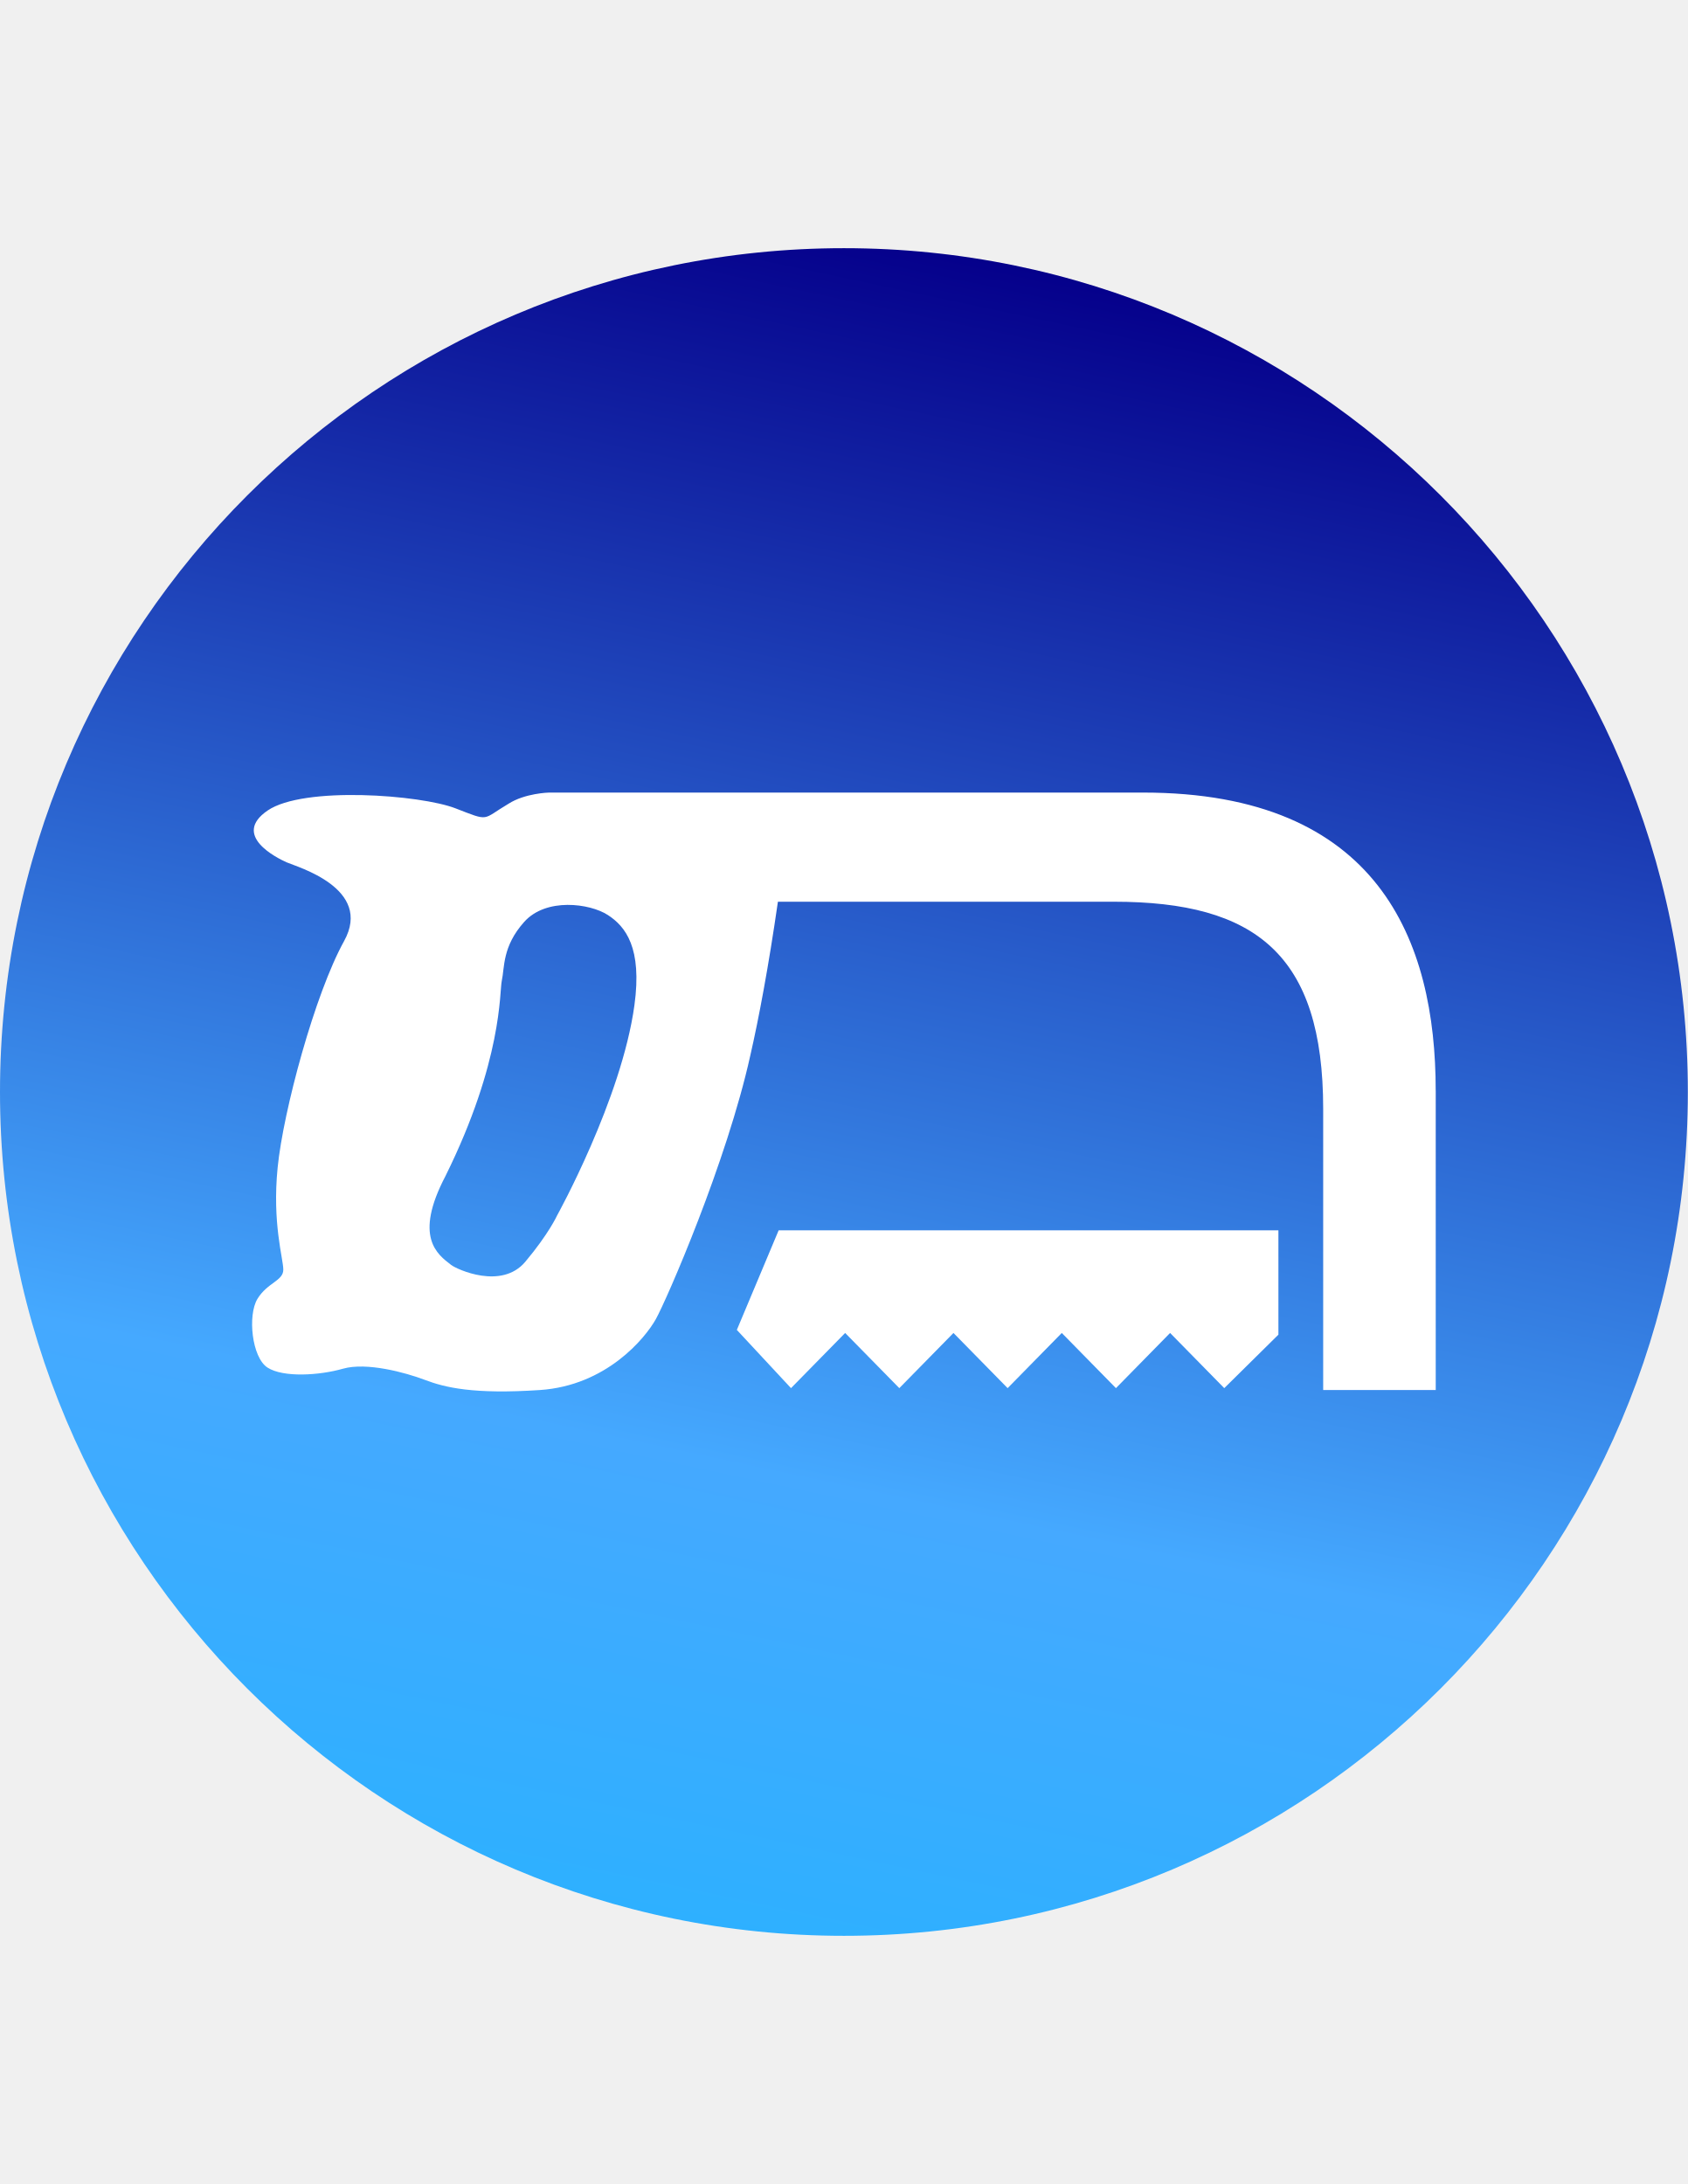
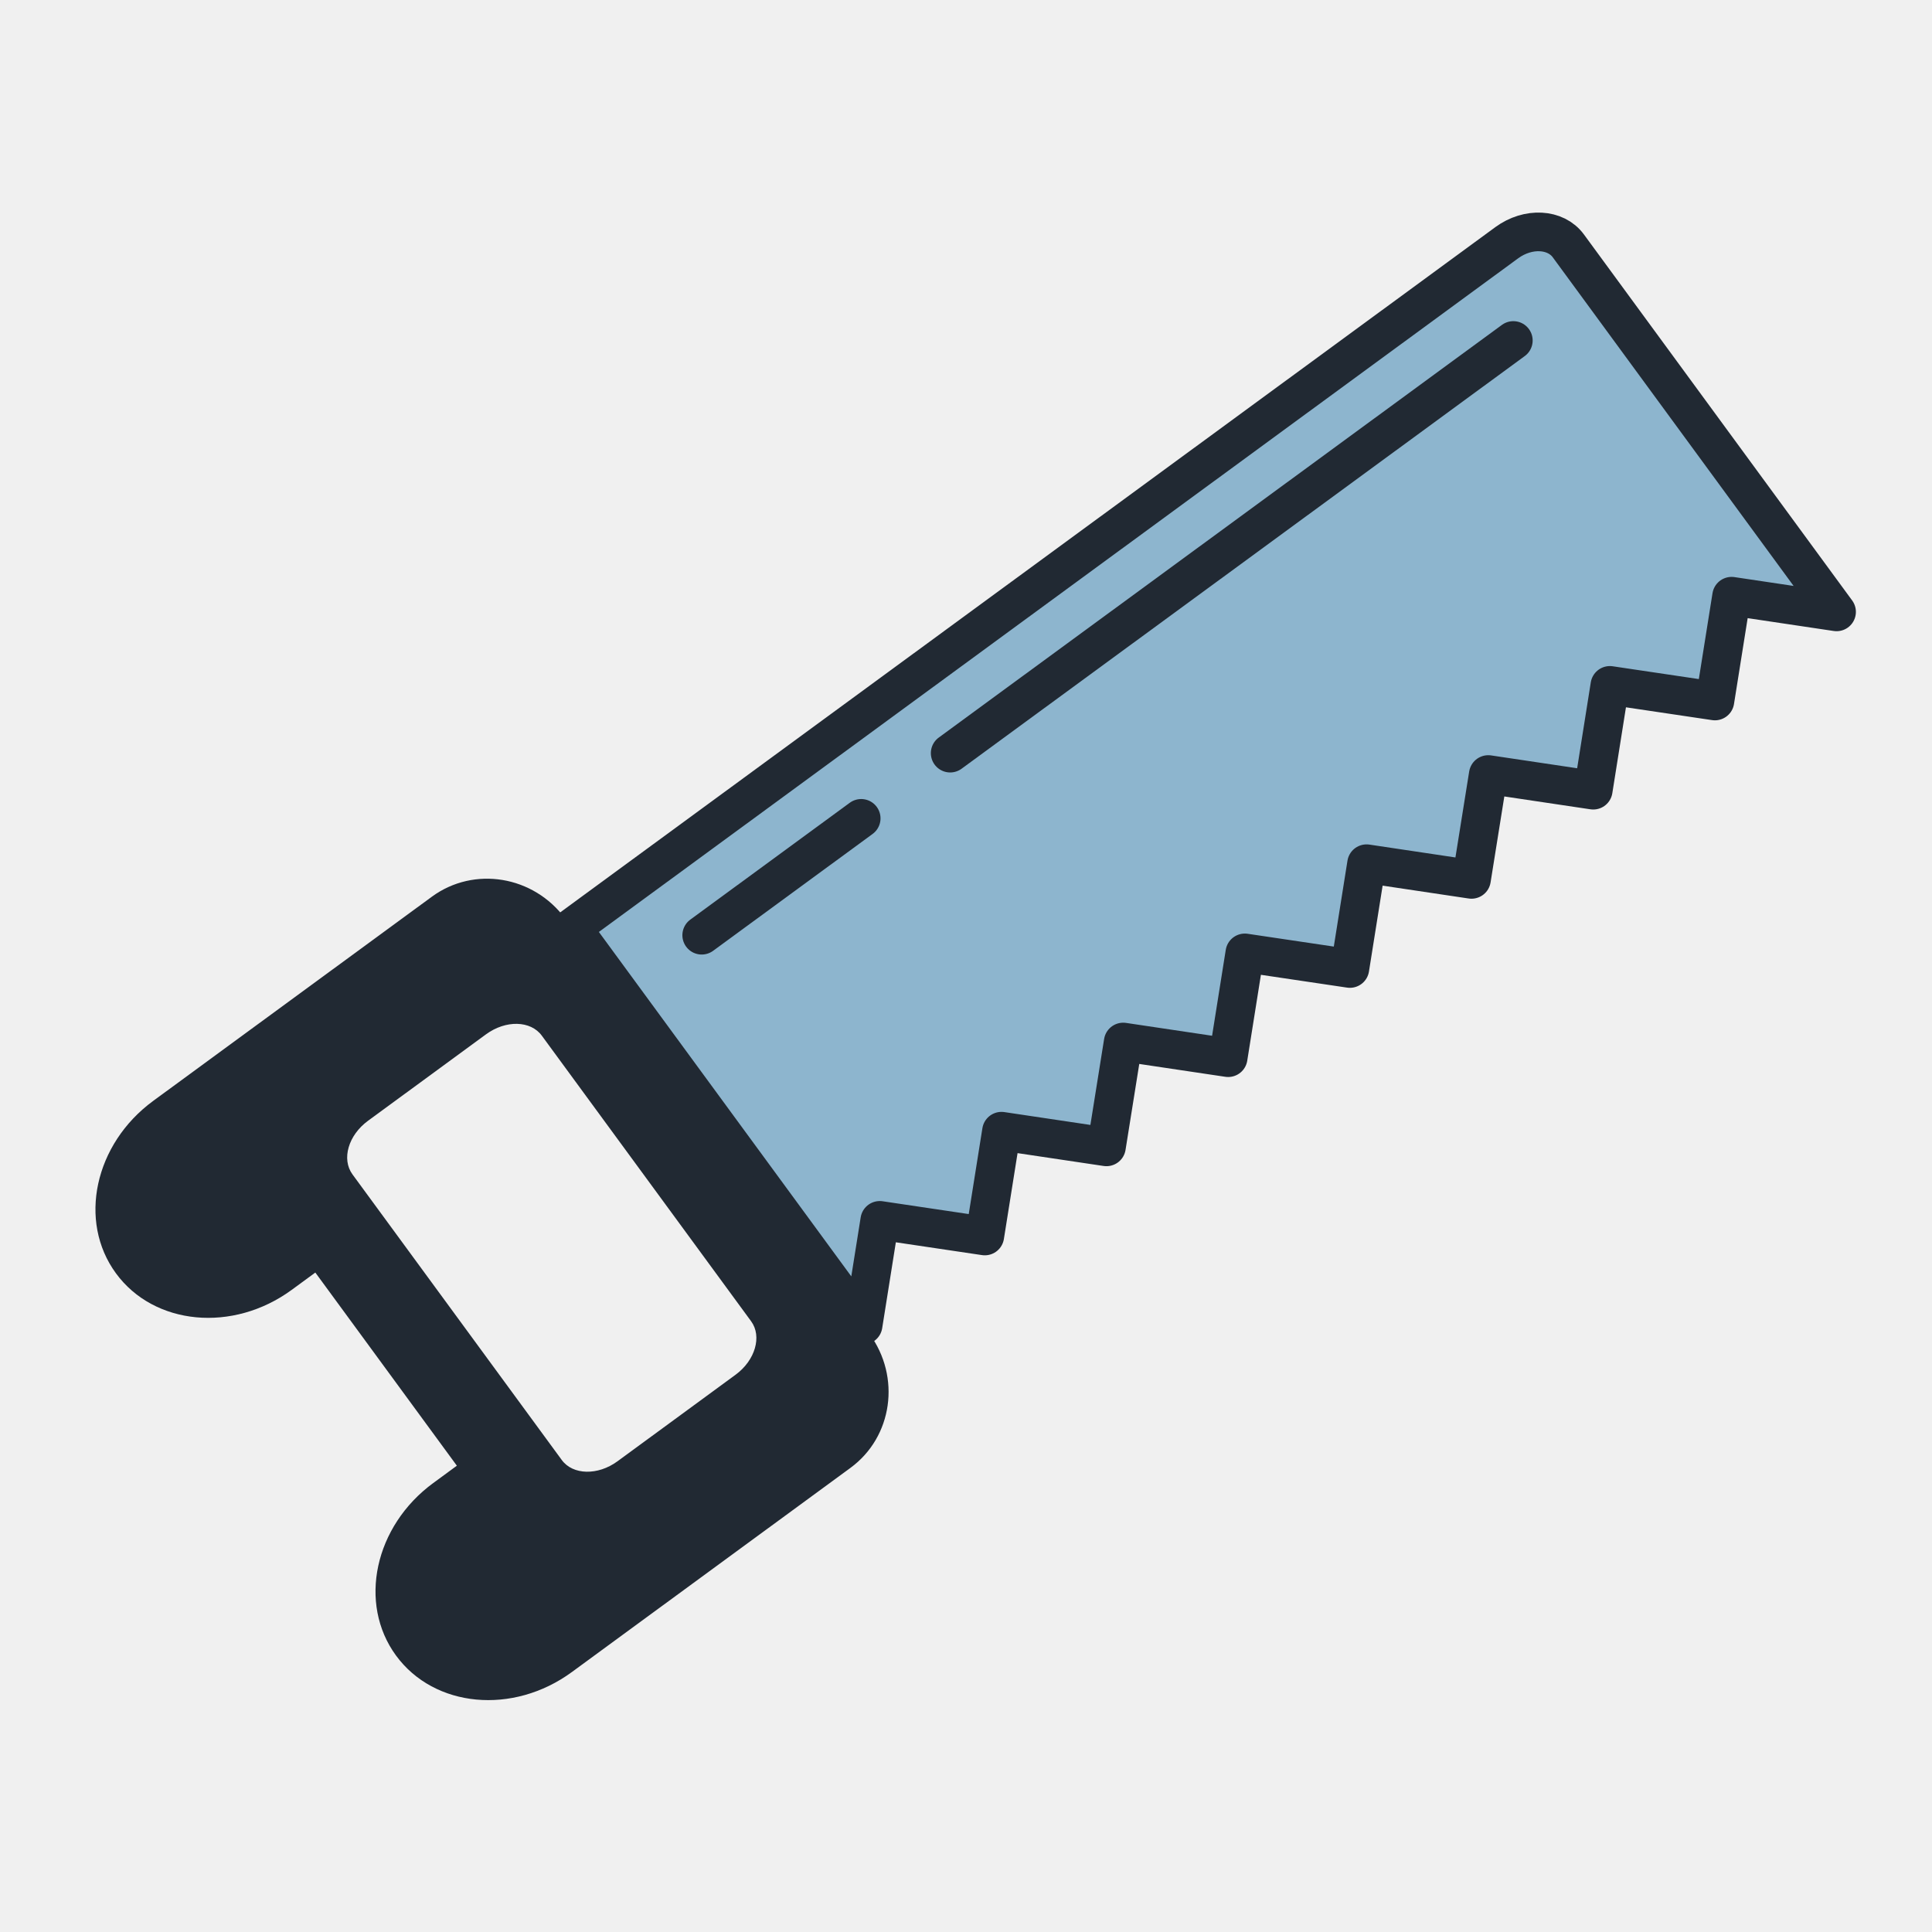
- <svg xmlns="http://www.w3.org/2000/svg" version="1.1" id="Layer_1" x="0px" y="0px" width="612px" height="792px" viewBox="0 0 612 792" enable-background="new 0 0 612 792" xml:space="preserve">
-   <linearGradient id="SVGID_1_" gradientUnits="userSpaceOnUse" x1="41.276" y1="98.59" x2="62.071" y2="0.758" gradientTransform="matrix(6.12 0 0 6.12 -10.2358 91.9976)">
-     <stop offset="0" style="stop-color:#2EB0FF" />
-     <stop offset="0.27" style="stop-color:#45A9FF" />
-     <stop offset="1" style="stop-color:#05008B" />
-   </linearGradient>
-   <path fill="url(#SVGID_1_)" d="M306,90C137.088,90,0,227.088,0,396s137.088,306,306,306s306-137.088,306-306S474.912,90,306,90z" />
-   <g>
-     <g>
-       <path fill="#FFFFFF" d="M199.025,287.419c0,0-8.672,0.205-14.691,4.08c-9.742,5.765-6.529,6.531-19.18,1.632    s-55.09-8.161-68.147,0.814c-13.06,8.976,3.265,17.14,6.937,18.771c3.674,1.632,31.422,9.385,20.812,28.565    c-10.611,19.18-22.035,61.62-24.077,82.023c-2.04,20.401,2.042,33.053,2.042,37.133c0,4.081-5.805,4.678-9.388,10.61    c-3.583,5.932-2.041,21.219,3.674,24.892c5.714,3.673,18.771,2.856,27.341,0.409c8.569-2.448,22.622,1.358,29.789,4.08    c7.165,2.723,17.546,5.261,41.623,3.65c24.077-1.612,38.153-18.752,42.029-25.686c3.879-6.935,25.711-56.923,34.279-95.69    c3.037-13.223,6.637-32.353,9.998-55.705h121.812c51.416,0,75.9,19.182,75.9,75.085v101.996h40.809V395.557    c0,0-0.007-0.04-0.013-0.102c0-54.274-20.698-108.038-106.089-108.038L199.025,287.419L199.025,287.419z M230.037,364.542    c-4.688,34.153-28.054,76.261-28.054,76.261s-2.959,6.577-11.528,16.778c-8.57,10.2-24.709,2.79-26.883,1.125    c-5.002-3.832-13.619-10.1-2.092-32.139c20.811-42.03,19.605-66.962,20.455-70.849c1.072-4.896,0.152-12.453,8.111-21.376    c7.957-8.922,23.802-6.746,30.305-2.556C226.859,335.978,232.895,343.73,230.037,364.542z" />
-     </g>
-     <polygon fill="#FFFFFF" points="282.335,446.159 267.174,482.274 286.811,503.392 306.446,483.384 326.084,503.392    345.722,483.384 365.358,503.392 384.995,483.384 404.632,503.392 424.27,483.384 443.907,503.392 463.544,483.995    463.544,446.159  " />
+ <svg xmlns="http://www.w3.org/2000/svg" width="300" height="300" viewBox="0 0 300 300">
+   <path fill="#8DB5CE" stroke="#212933" stroke-width="6" stroke-linecap="round" stroke-linejoin="round" stroke-miterlimit="10" d="M233.977 37.683L88.8 144.066l45.222 61.705 2.588-16.273 16.31 2.426 2.59-16.272 16.3 2.432 2.6-16.28 16.298 2.433 2.59-16.273 16.31 2.424 2.59-16.272 16.294 2.435 2.605-16.283 16.3 2.432 2.583-16.274 16.31 2.425 2.59-16.272 16.302 2.433-41.646-56.828c-1.968-2.69-6.257-2.92-9.56-.5z" />
+   <g fill="#FFF" stroke="#212933" stroke-width="6" stroke-linecap="round" stroke-linejoin="round" stroke-miterlimit="10">
+     <path d="M147.542 116.947L234.99 52.87M108.96 145.22l24.766-18.146" />
  </g>
+   <path fill="#212933" d="M132.058 227.93c6.547-4.796 7.865-14.103 2.95-20.81l-23.604-32.213L87.79 142.68c-4.918-6.708-14.18-8.24-20.727-3.442l-43.27 31.705c-9.123 6.686-11.722 18.685-5.785 26.78 5.924 8.094 18.164 9.25 27.288 2.567l3.668-2.69 21.977 29.993-3.665 2.688c-9.123 6.69-11.718 18.69-5.777 26.797 5.943 8.11 18.167 9.247 27.29 2.563l43.27-31.71zm-15.422-22.762c1.715 2.34.633 6.07-2.42 8.303L95.88 226.91c-3.05 2.234-6.93 2.143-8.645-.198l-16.257-22.186-16.242-22.163c-1.737-2.374-.647-6.088 2.404-8.325l18.334-13.434c3.054-2.235 6.922-2.157 8.66.215l16.244 22.163 16.258 22.185z" />
</svg>
